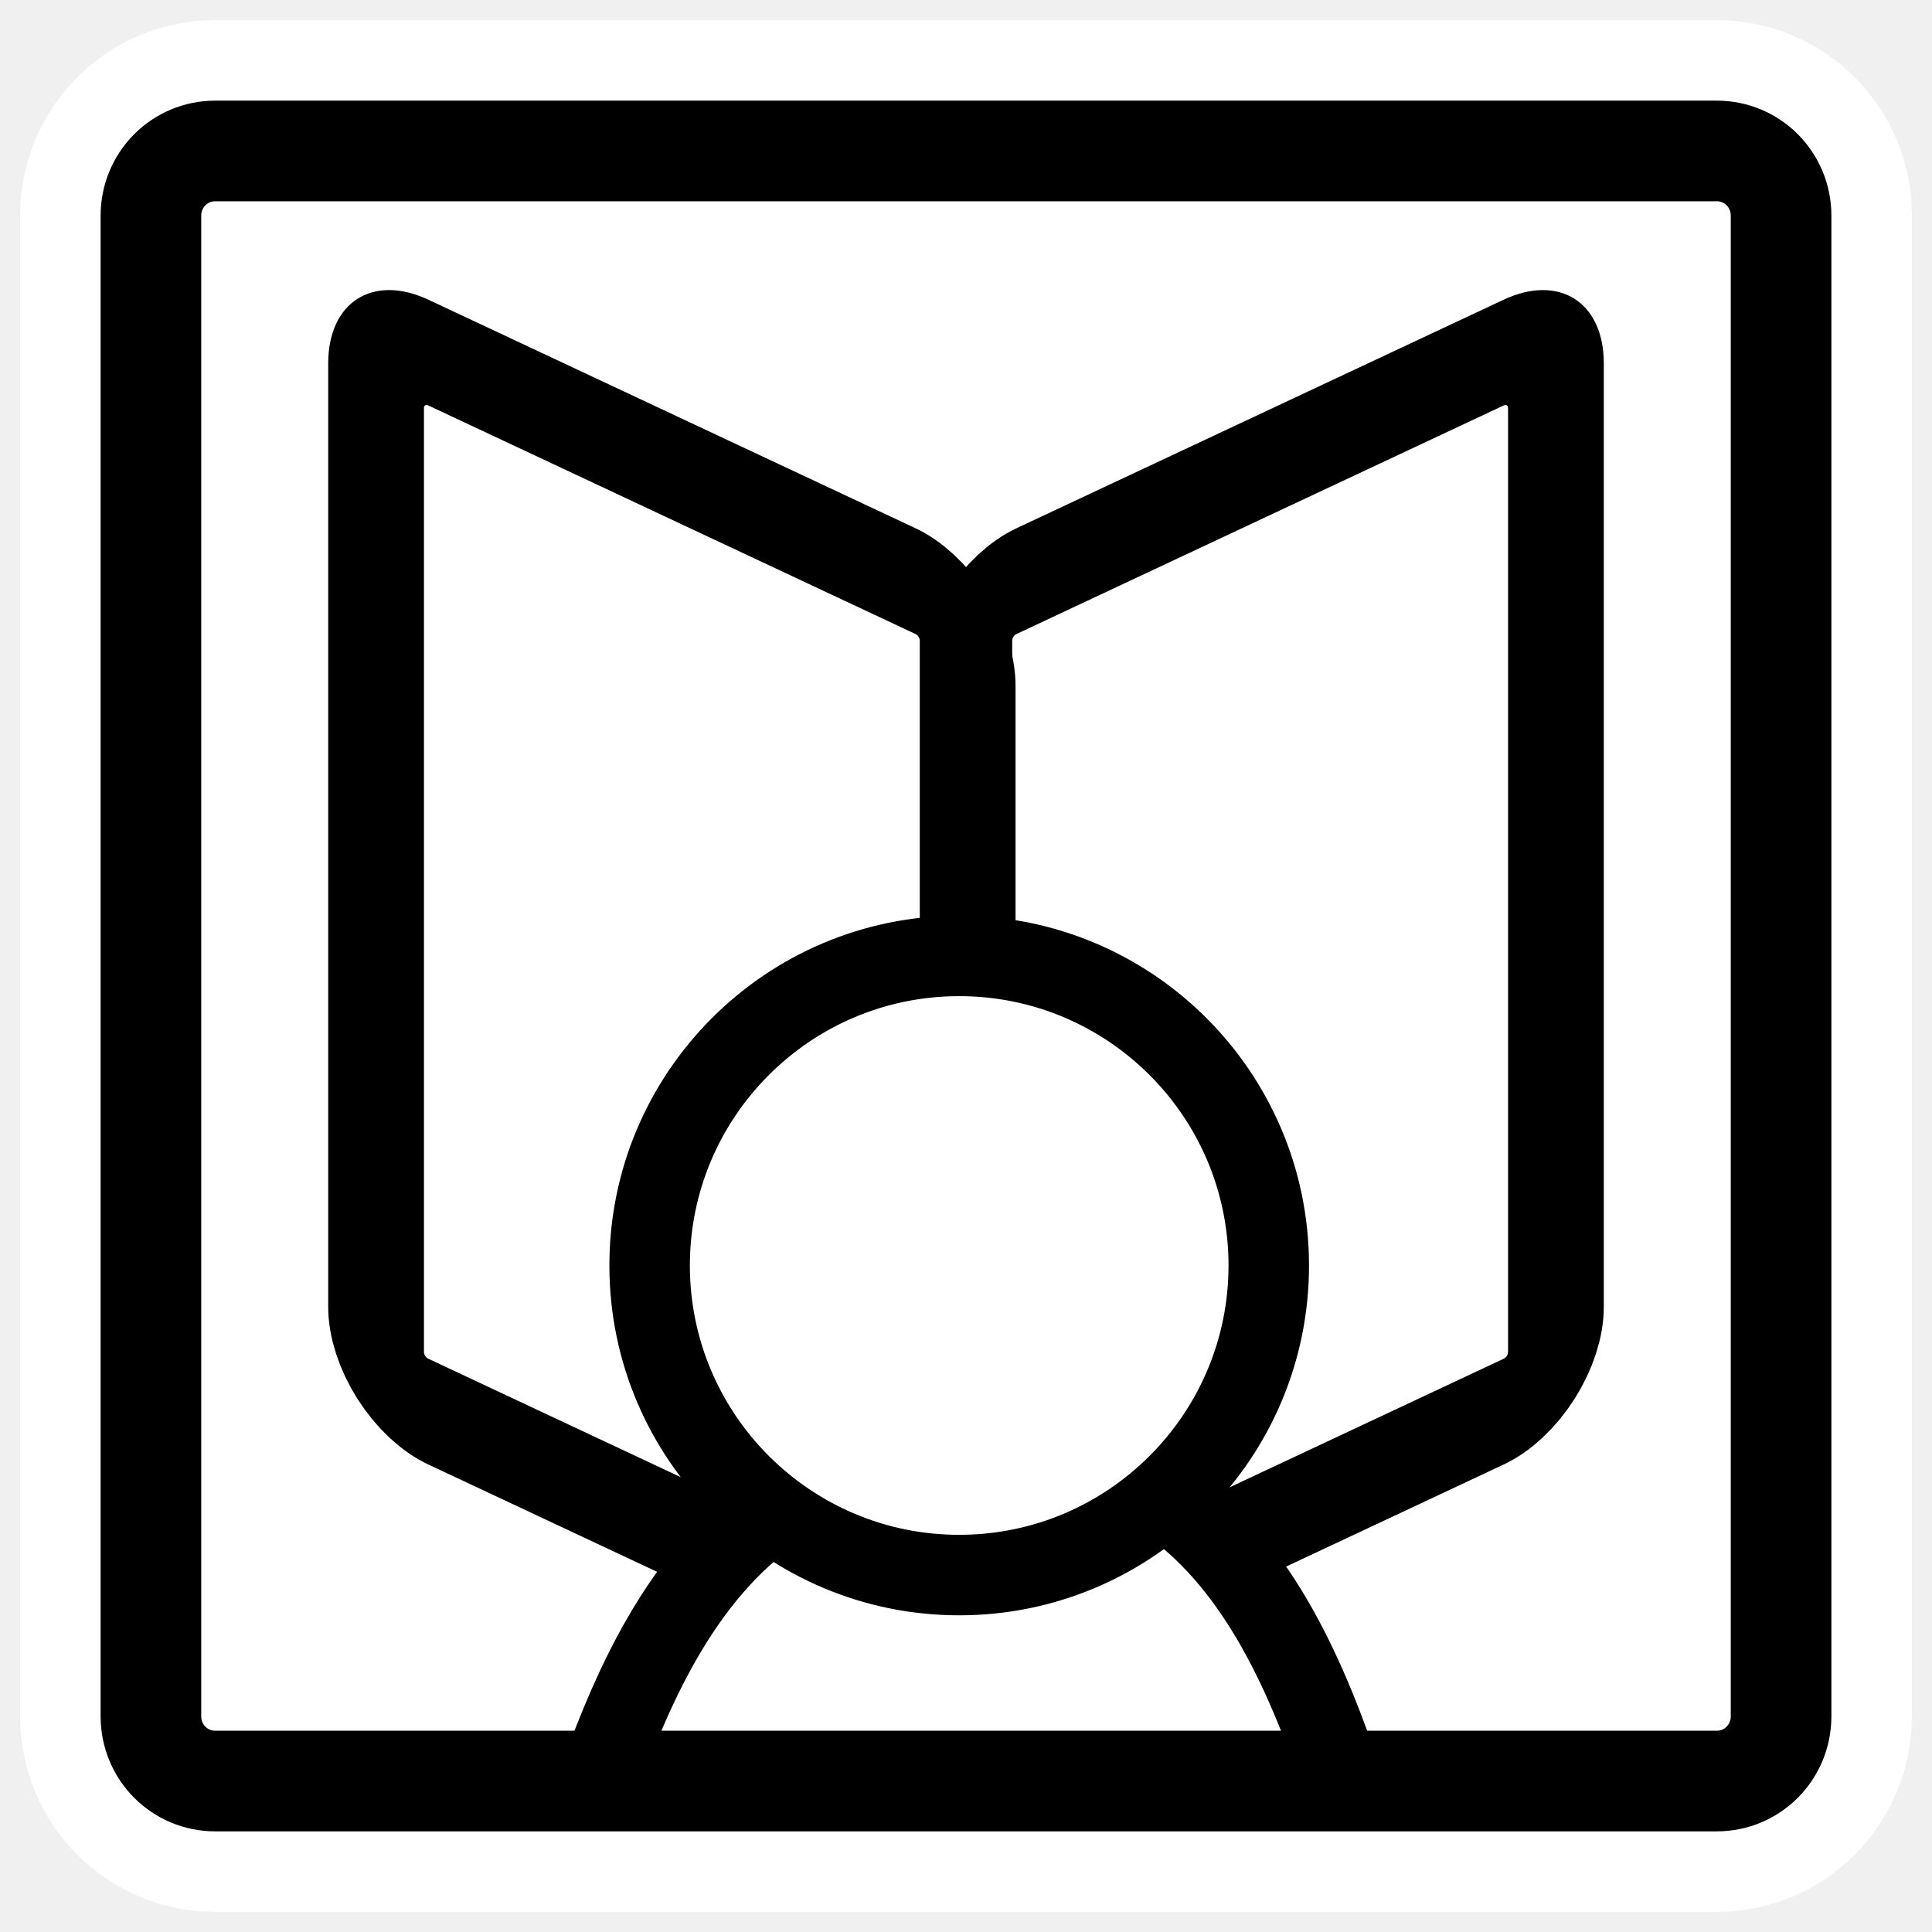
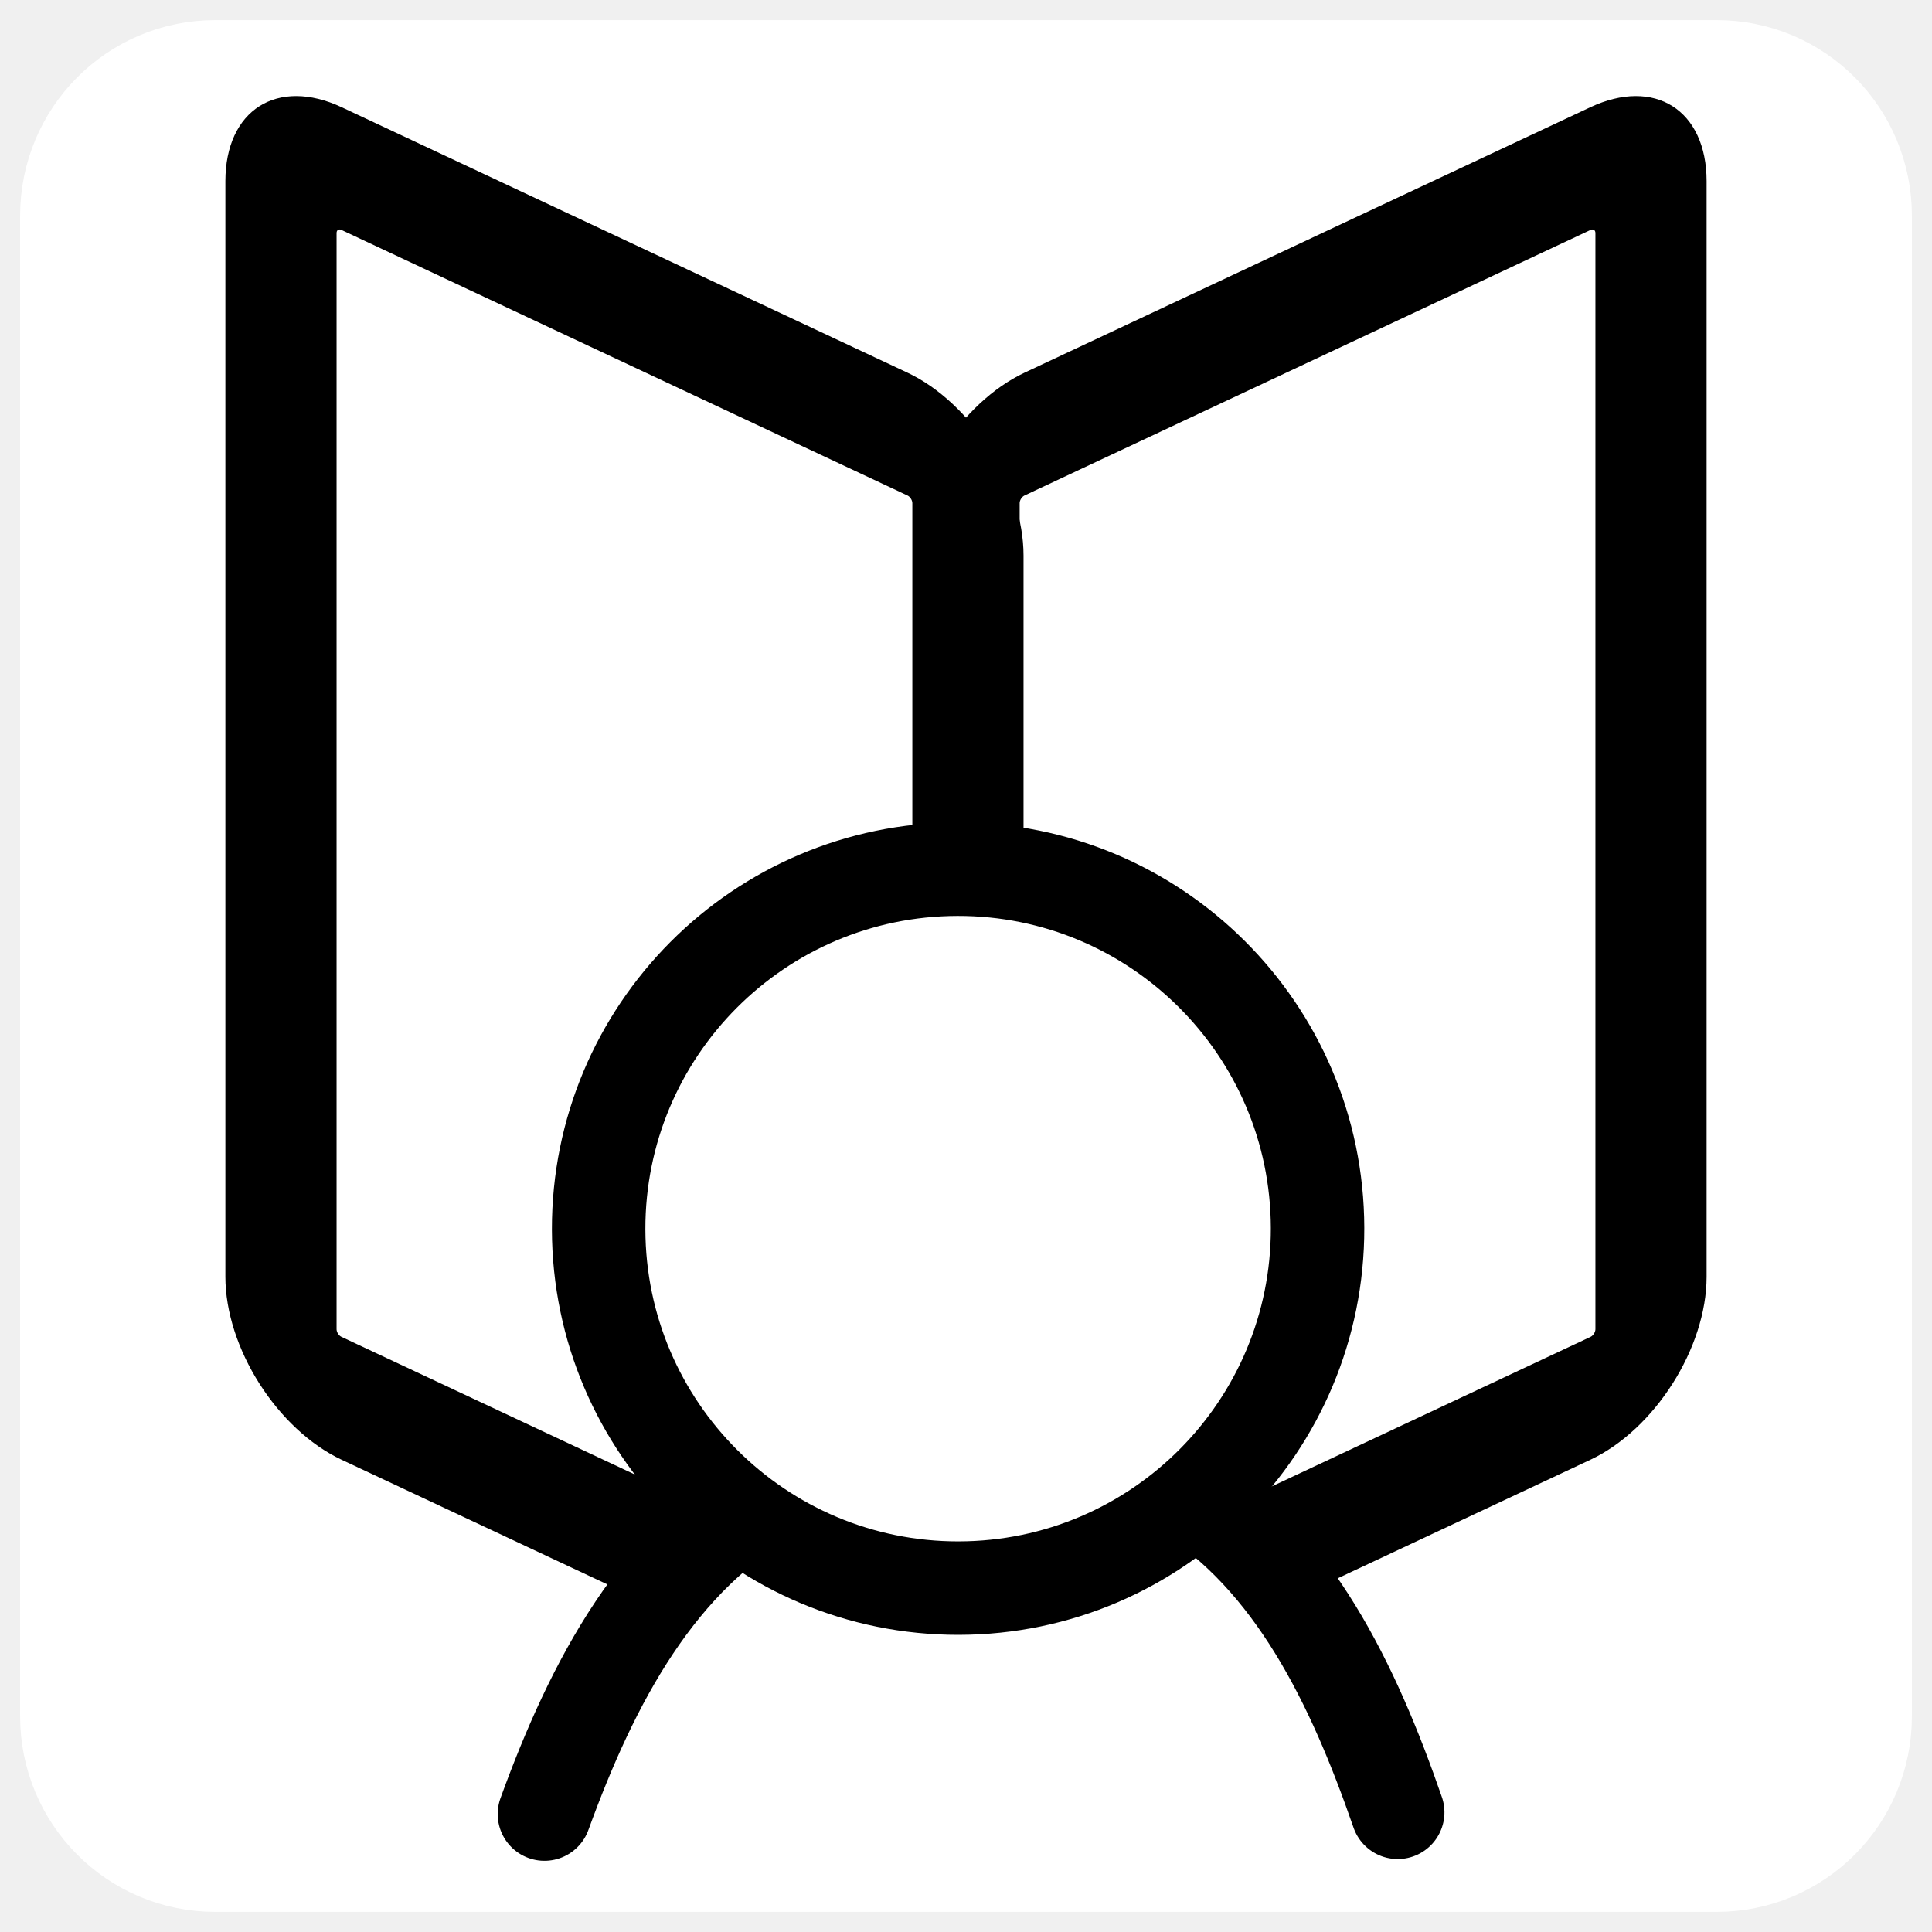
<svg xmlns="http://www.w3.org/2000/svg" xmlns:xlink="http://www.w3.org/1999/xlink" height="60" width="60" _SVGFile__filename="oldscale/mimetypes/man.svg" version="1.0" y="0" x="0" id="svg1">
  <defs id="defs3">
    <linearGradient id="linearGradient900">
      <stop style="stop-color: #000000;stop-opacity: 1.0;" id="stop901" offset="0" />
      <stop style="stop-color:#ffffff;stop-opacity:1;" id="stop902" offset="1" />
    </linearGradient>
    <linearGradient xlink:href="#linearGradient900" id="linearGradient903" />
    <linearGradient xlink:href="#linearGradient900" id="linearGradient904" />
    <linearGradient xlink:href="#linearGradient900" id="linearGradient905" />
    <linearGradient xlink:href="#linearGradient900" id="linearGradient906" />
    <linearGradient xlink:href="#linearGradient900" id="linearGradient907" />
  </defs>
  <path style="font-size:12;fill:none;fill-opacity:1;fill-rule:evenodd;stroke:#ffffff;stroke-width:8.125;stroke-linecap:round;stroke-linejoin:round;stroke-miterlimit:4;stroke-opacity:1;" d="M 6.683,4.688 C 5.577,4.688 4.687,5.584 4.687,6.697 L 4.687,53.303 C 4.687,54.416 5.577,55.312 6.683,55.312 L 53.317,55.312 C 54.423,55.312 55.313,54.416 55.313,53.303 L 55.313,6.697 C 55.313,5.584 54.423,4.688 53.317,4.688 L 6.683,4.688 z " id="path1097" />
  <path style="font-size:12;fill: #ffffff;fill-rule:evenodd;stroke-width:3.125;stroke-linecap:round;stroke-linejoin:round;" fill-opacity="1.0" d="M 6.683 4.688 C 5.577 4.688 4.687 5.584 4.687 6.697 L 4.687 53.303 C 4.687 54.416 5.577 55.312 6.683 55.312 L 53.317 55.312 C 54.423 55.312 55.313 54.416 55.313 53.303 L 55.313 6.697 C 55.313 5.584 54.423 4.688 53.317 4.688 L 6.683 4.688 z " id="rect812" />
-   <g style="font-size:12;" transform="translate(0.12899,0)" id="g8345">
-     <path style="fill:#ffffff;fill-rule:evenodd;stroke:#000000;stroke-width:4.1;stroke-linecap:round;stroke-linejoin:round;stroke-miterlimit:4;stroke-dasharray:none;" d="M 83.261 9.086 C 82.022 9.086 81.024 10.084 81.024 11.323 L 81.024 47.903 C 81.024 49.142 82.022 50.14 83.261 50.14 L 104.119 50.14 C 105.358 50.14 106.356 49.142 106.356 47.903 L 106.356 11.323 C 106.356 10.084 105.358 9.086 104.119 9.086 L 83.261 9.086 z " stroke-opacity="1.0" fill-opacity="1.0" transform="matrix(0.725285,-0.340257,0,0.801133,-28.94646,39.09752)" id="rect602" />
-     <path style="fill:#ffffff;fill-rule:evenodd;stroke:#000000;stroke-width:4.1;stroke-linecap:round;stroke-linejoin:round;stroke-miterlimit:4;stroke-dasharray:none;" d="M -78.93 -59.8 C -80.17 -59.8 -81.167 -58.802 -81.167 -57.563 L -81.167 -20.983 C -81.167 -19.744 -80.17 -18.746 -78.93 -18.746 L -58.073 -18.746 C -56.833 -18.746 -55.836 -19.744 -55.836 -20.983 L -55.836 -57.563 C -55.836 -58.802 -56.833 -59.8 -58.073 -59.8 L -78.93 -59.8 z " stroke-opacity="1.0" fill-opacity="1.0" transform="matrix(-0.725285,-0.340257,0,0.801133,-28.94646,39.09752)" id="rect603" />
-     <path style="fill:#ffffff;fill-rule:evenodd;stroke:#000000;stroke-width:1.866;stroke-linecap:round;stroke-linejoin:round;stroke-miterlimit:4;stroke-dasharray:none;" d="M 36.579 33.591 C 35.591 31.076 34.291 28.626 32.039 27.359 C 29.712 27.358 26.784 27.585 23.958 27.707 C 21.623 29.082 20.408 31.667 19.564 34.324 " stroke-opacity="1.0" fill-opacity="1.0" transform="matrix(1.338928,5.491755e-2,-5.491755e-2,1.338928,-5.714906,7.92581)" id="path849" />
-     <path style="fill:#ffffff;fill-rule:evenodd;stroke:#000000;stroke-width:3.205;stroke-linecap:round;stroke-linejoin:round;stroke-miterlimit:4;stroke-dasharray:none;" d="M 31.85 22.301 C 31.85 29.105 26.328 34.628 19.524 34.628 C 12.72 34.628 7.198 29.105 7.198 22.301 C 7.198 15.497 12.72 9.975 19.524 9.975 C 26.328 9.975 31.85 15.497 31.85 22.301 z " stroke-opacity="1.0" fill-opacity="1.0" transform="matrix(0.779971,-1.622585e-3,1.622585e-3,0.779971,14.3955,21.93795)" id="path716" />
+   <g style="font-size:12px" transform="matrix(1.161168,0,0,1.161168,-4.685265,-7.477147)" id="g8345">
+     <path style="fill:#ffffff;fill-opacity:1;fill-rule:evenodd;stroke:#000000;stroke-width:4.1;stroke-linecap:round;stroke-linejoin:round;stroke-miterlimit:4;stroke-opacity:1;stroke-dasharray:none" d="m 83.261,9.086 c -1.239,0 -2.237,0.998 -2.237,2.237 l 0,36.58 c 0,1.239 0.998,2.237 2.237,2.237 l 20.858,0 c 1.239,0 2.237,-0.998 2.237,-2.237 l 0,-36.58 c 0,-1.239 -0.998,-2.237 -2.237,-2.237 l -20.858,0 z" transform="matrix(0.725285,-0.340257,0,0.801133,-28.94646,39.09752)" id="rect602" />
+     <path style="fill:#ffffff;fill-opacity:1;fill-rule:evenodd;stroke:#000000;stroke-width:4.1;stroke-linecap:round;stroke-linejoin:round;stroke-miterlimit:4;stroke-opacity:1;stroke-dasharray:none" d="m -78.93,-59.8 c -1.239,0 -2.237,0.998 -2.237,2.237 l 0,36.58 c 0,1.239 0.998,2.237 2.237,2.237 l 20.858,0 c 1.239,0 2.237,-0.998 2.237,-2.237 l 0,-36.58 c 0,-1.239 -0.998,-2.237 -2.237,-2.237 l -20.858,0 z" transform="matrix(-0.725285,-0.340257,0,0.801133,-28.94646,39.09752)" id="rect603" />
+     <path style="fill:#ffffff;fill-opacity:1;fill-rule:evenodd;stroke:#000000;stroke-width:1.866;stroke-linecap:round;stroke-linejoin:round;stroke-miterlimit:4;stroke-opacity:1;stroke-dasharray:none" d="m 36.579,33.591 c -0.987,-2.515 -2.288,-4.965 -4.54,-6.232 -2.326,-8.7e-4 -5.254,0.226 -8.081,0.348 -2.335,1.375 -3.549,3.96 -4.393,6.617" transform="matrix(1.338928,0.05491755,-0.05491755,1.338928,-5.714906,7.92581)" id="path849" />
+     <path style="fill:#ffffff;fill-opacity:1;fill-rule:evenodd;stroke:#000000;stroke-width:3.205;stroke-linecap:round;stroke-linejoin:round;stroke-miterlimit:4;stroke-opacity:1;stroke-dasharray:none" d="m 31.85,22.301 c 0,6.804 -5.522,12.326 -12.326,12.326 -6.804,0 -12.326,-5.522 -12.326,-12.326 0,-6.804 5.522,-12.326 12.326,-12.326 6.804,0 12.326,5.522 12.326,12.326 z" transform="matrix(0.779971,-0.00162258,0.00162258,0.779971,14.3955,21.93795)" id="path716" />
  </g>
-   <path style="font-size:12;fill:none;fill-rule:evenodd;stroke: #000000;stroke-width:3.125;stroke-linecap:round;stroke-linejoin:round;" d="M 6.683 4.688 C 5.577 4.688 4.687 5.584 4.687 6.697 L 4.687 53.303 C 4.687 54.416 5.577 55.312 6.683 55.312 L 53.317 55.312 C 54.423 55.312 55.313 54.416 55.313 53.303 L 55.313 6.697 C 55.313 5.584 54.423 4.688 53.317 4.688 L 6.683 4.688 z " stroke-opacity="1.0" id="path8350" />
</svg>
